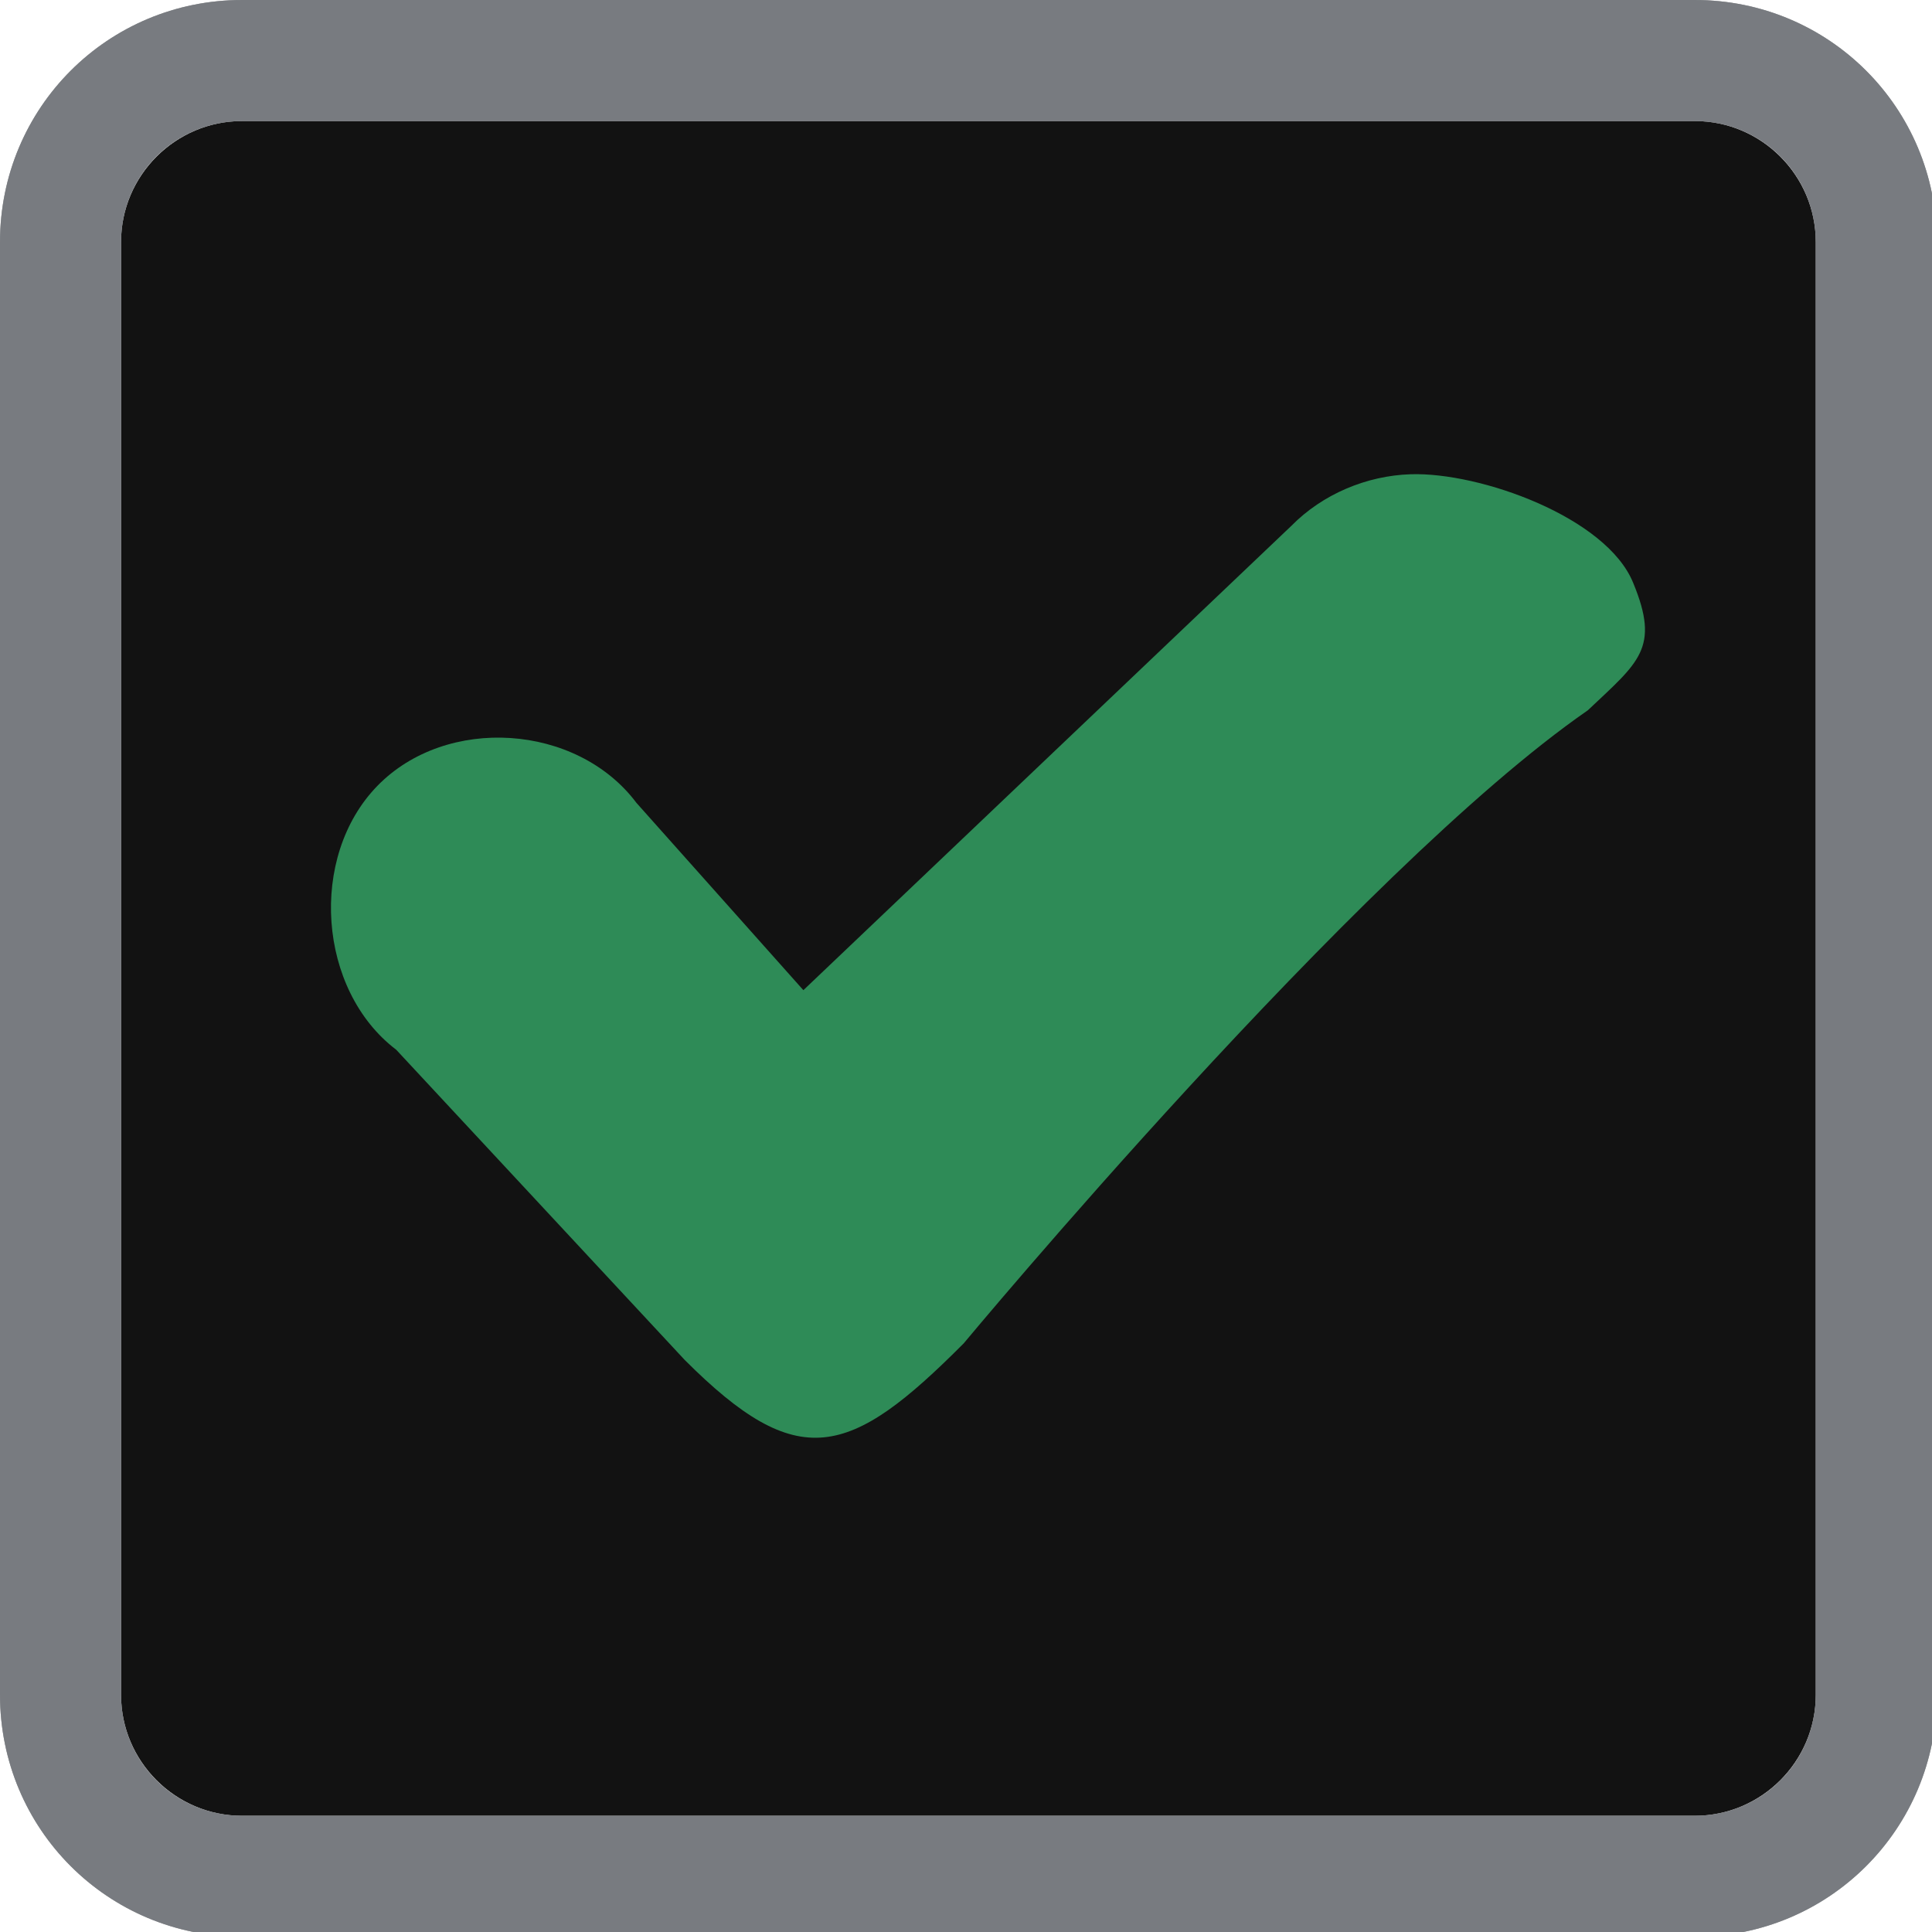
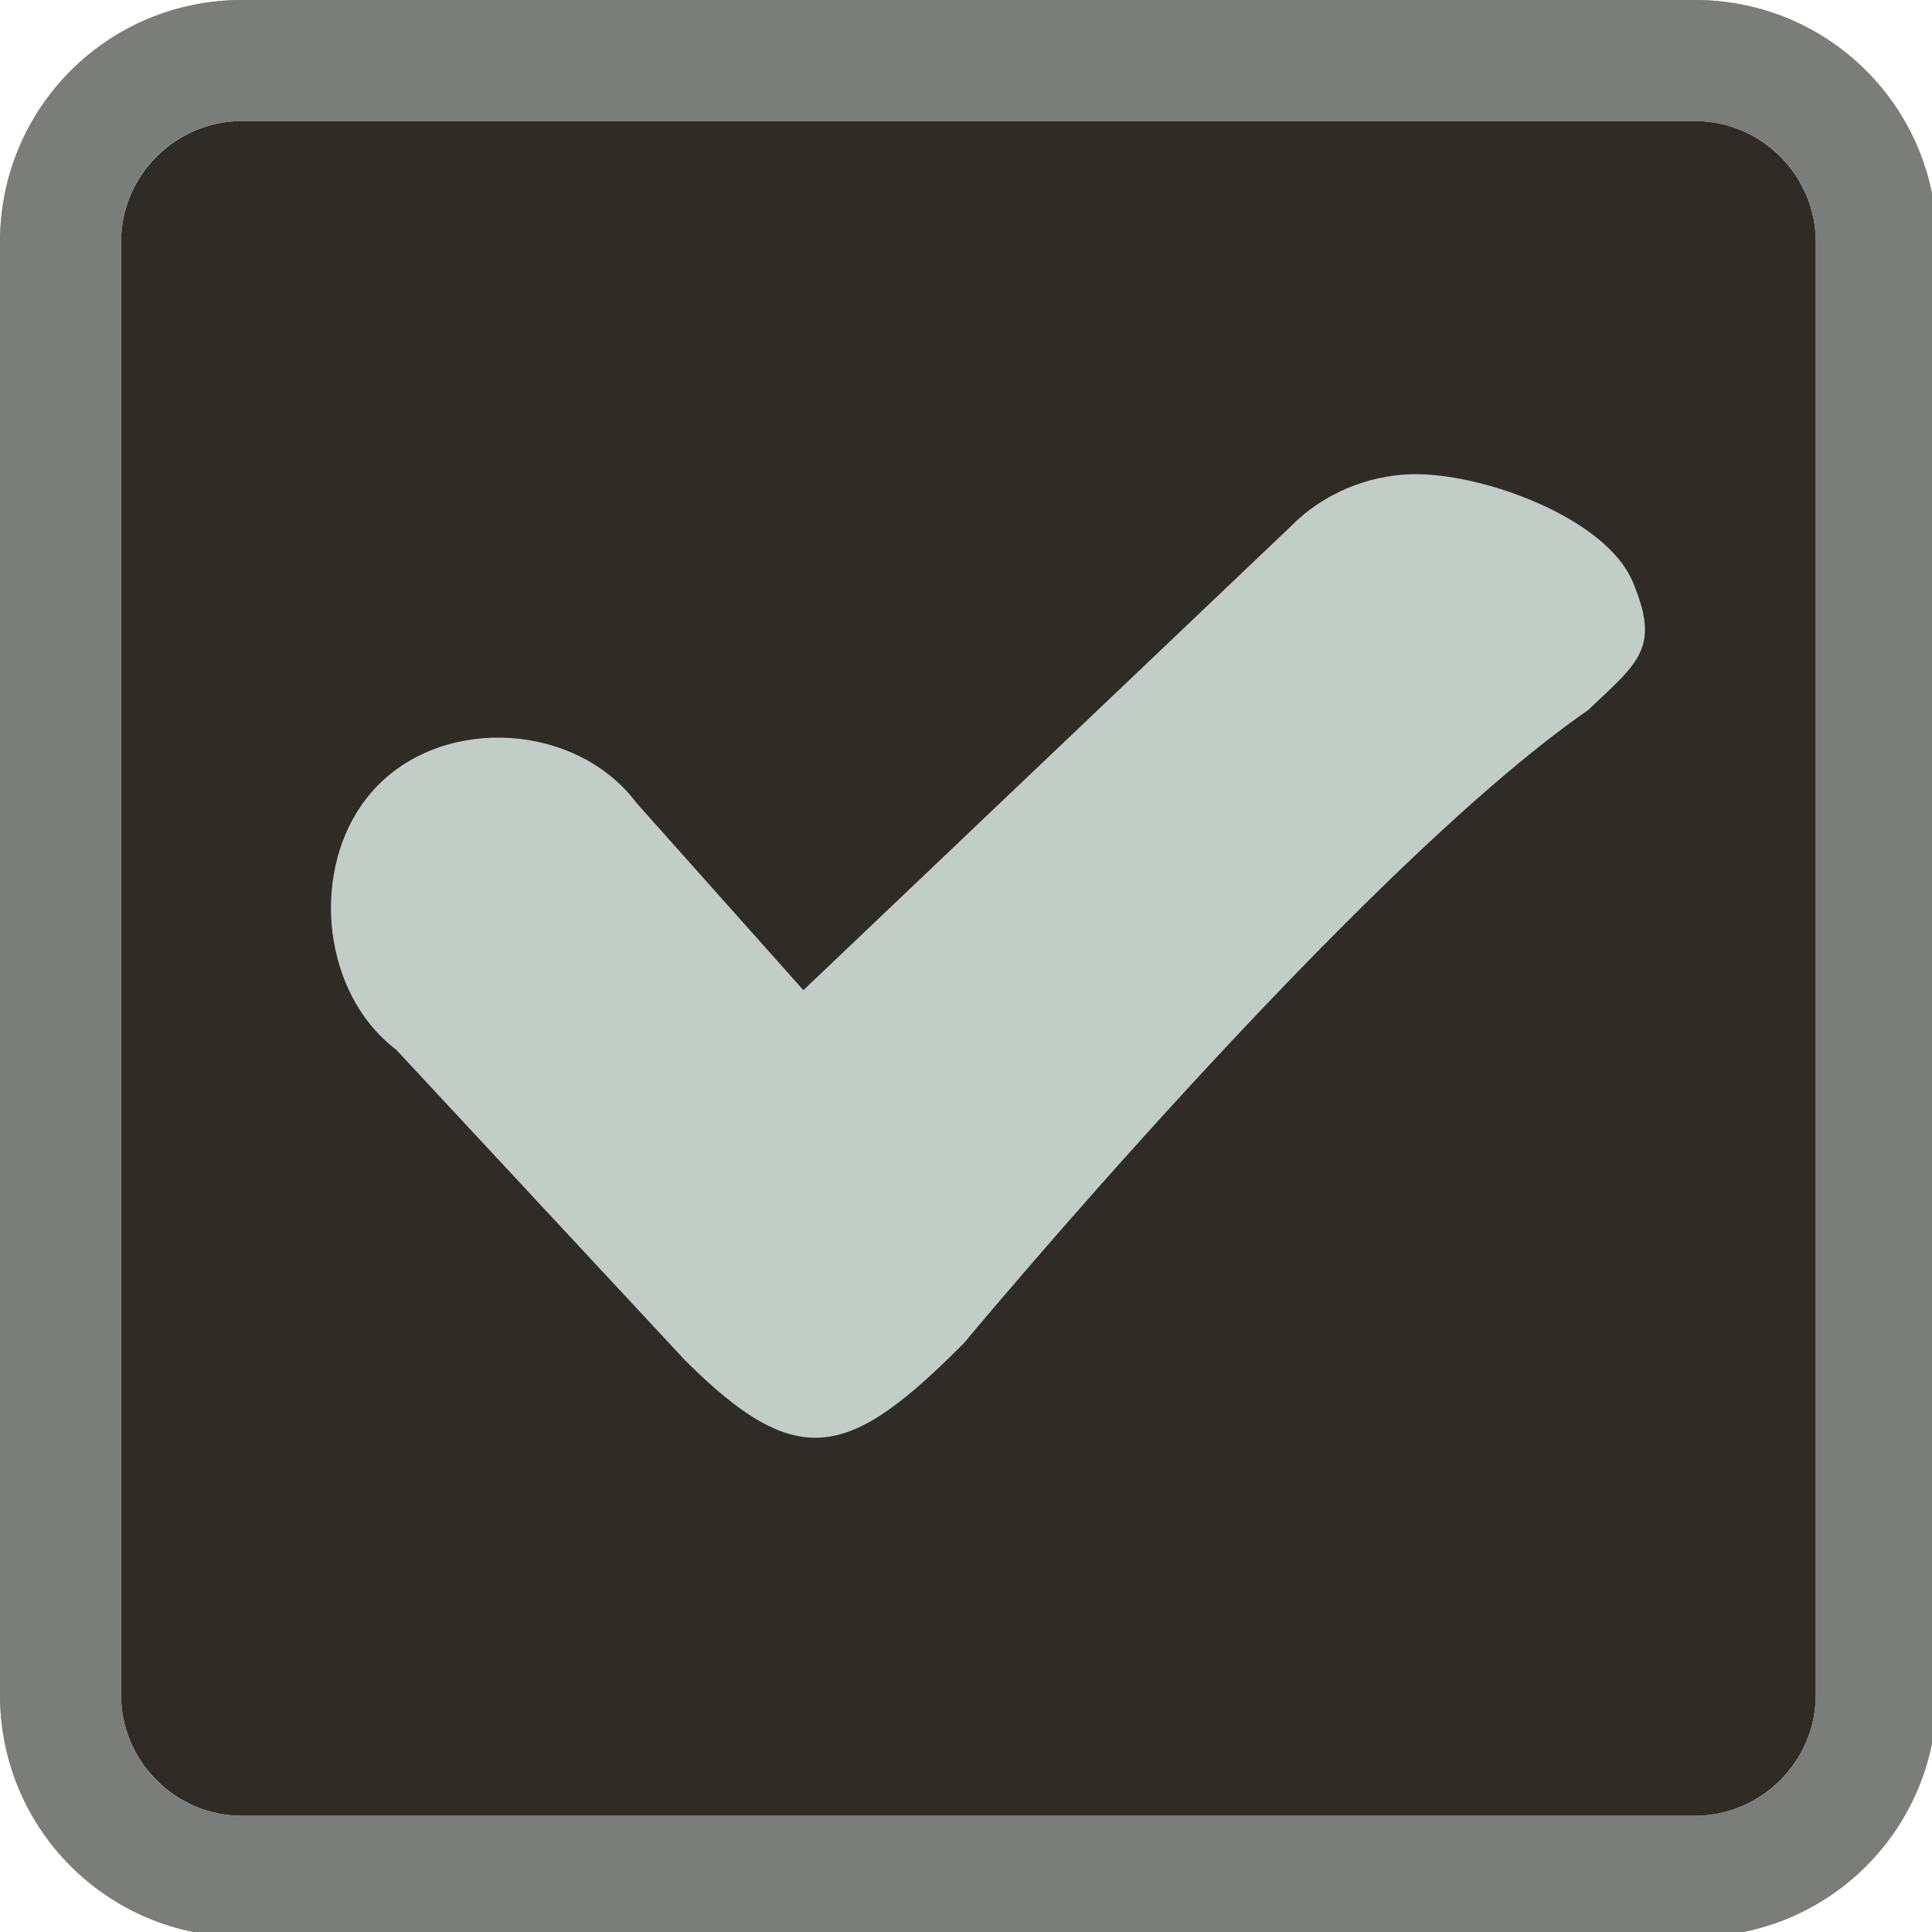
<svg xmlns="http://www.w3.org/2000/svg" width="133pt" height="133pt" viewBox="0 0 133 133" version="1.1">
  <g id="surface1">
-     <path style=" stroke:none;fill-rule:nonzero;fill:#121212;fill-opacity:1;" d="M 16.668 8.332 L 116.668 8.332 C 121.258 8.332 125 12.078 125 16.668 L 125 116.668 C 125 121.258 121.258 125 116.668 125 L 16.668 125 C 12.078 125 8.332 121.258 8.332 116.668 L 8.332 16.668 C 8.332 12.078 12.078 8.332 16.668 8.332 Z M 16.668 8.332 " />
-     <path style=" stroke:none;fill-rule:nonzero;fill:#1a1a1a;fill-opacity:1;" d="M 16.668 0 C 7.422 0 0 7.422 0 16.668 L 0 116.668 C 0 125.91 7.422 133.332 16.668 133.332 L 116.668 133.332 C 125.91 133.332 133.332 125.91 133.332 116.668 L 133.332 16.668 C 133.332 7.422 125.91 0 116.668 0 Z M 16.668 8.332 L 116.668 8.332 C 121.289 8.332 125 12.043 125 16.668 L 125 116.668 C 125 121.289 121.289 125 116.668 125 L 16.668 125 C 12.043 125 8.332 121.289 8.332 116.668 L 8.332 16.668 C 8.332 12.043 12.043 8.332 16.668 8.332 Z M 16.668 8.332 " />
-     <path style=" stroke:none;fill-rule:nonzero;fill:#d3dae3;fill-opacity:0.30;" d="M 16.668 0 C 7.422 0 0 7.422 0 16.668 L 0 116.668 C 0 125.91 7.422 133.332 16.668 133.332 L 116.668 133.332 C 125.91 133.332 133.332 125.91 133.332 116.668 L 133.332 16.668 C 133.332 7.422 125.91 0 116.668 0 Z M 16.668 8.332 L 116.668 8.332 C 121.289 8.332 125 12.043 125 16.668 L 125 116.668 C 125 121.289 121.289 125 116.668 125 L 16.668 125 C 12.043 125 8.332 121.289 8.332 116.668 L 8.332 16.668 C 8.332 12.043 12.043 8.332 16.668 8.332 Z M 16.668 8.332 " />
-     <path style=" stroke:none;fill-rule:nonzero;fill:#d3dae3;fill-opacity:0.30;" d="M 16.668 0 C 7.422 0 0 7.422 0 16.668 L 0 116.668 C 0 125.91 7.422 133.332 16.668 133.332 L 116.668 133.332 C 125.91 133.332 133.332 125.91 133.332 116.668 L 133.332 16.668 C 133.332 7.422 125.91 0 116.668 0 Z M 16.668 8.332 L 116.668 8.332 C 121.289 8.332 125 12.043 125 16.668 L 125 116.668 C 125 121.289 121.289 125 116.668 125 L 16.668 125 C 12.043 125 8.332 121.289 8.332 116.668 L 8.332 16.668 C 8.332 12.043 12.043 8.332 16.668 8.332 Z M 16.668 8.332 " />
-     <path style=" stroke:none;fill-rule:nonzero;fill:#2e8b57;fill-opacity:1;" d="M 97.102 32.648 C 94.074 32.746 91.047 34.016 88.898 36.199 L 55.305 68.164 L 43.816 55.273 C 39.715 49.805 30.73 49.219 25.977 54.102 C 21.223 58.984 21.875 68.164 27.277 72.266 L 47.137 93.621 C 54.949 101.434 58.465 100.391 66.34 92.48 C 66.34 92.48 93.426 59.895 109.309 48.895 C 112.824 45.574 114.289 44.629 112.434 40.137 C 110.613 35.613 101.887 32.488 97.102 32.648 Z M 97.102 32.648 " />
+     <path style=" stroke:none;fill-rule:nonzero;fill:#2f2b26;fill-opacity:1;" d="M 16.668 8.332 L 116.668 8.332 C 121.258 8.332 125 12.078 125 16.668 L 125 116.668 C 125 121.258 121.258 125 116.668 125 L 16.668 125 C 12.078 125 8.332 121.258 8.332 116.668 L 8.332 16.668 C 8.332 12.078 12.078 8.332 16.668 8.332 Z M 16.668 8.332 " />
+     <path style=" stroke:none;fill-rule:nonzero;fill:#2f2b26;fill-opacity:1;" d="M 16.668 0 C 7.422 0 0 7.422 0 16.668 L 0 116.668 C 0 125.91 7.422 133.332 16.668 133.332 L 116.668 133.332 C 125.91 133.332 133.332 125.91 133.332 116.668 L 133.332 16.668 C 133.332 7.422 125.91 0 116.668 0 Z M 16.668 8.332 L 116.668 8.332 C 121.289 8.332 125 12.043 125 16.668 L 125 116.668 C 125 121.289 121.289 125 116.668 125 L 16.668 125 C 12.043 125 8.332 121.289 8.332 116.668 L 8.332 16.668 C 8.332 12.043 12.043 8.332 16.668 8.332 Z M 16.668 8.332 " />
+     <path style=" stroke:none;fill-rule:nonzero;fill:#c3cdc8;fill-opacity:0.30;" d="M 16.668 0 C 7.422 0 0 7.422 0 16.668 L 0 116.668 C 0 125.91 7.422 133.332 16.668 133.332 L 116.668 133.332 C 125.91 133.332 133.332 125.91 133.332 116.668 L 133.332 16.668 C 133.332 7.422 125.91 0 116.668 0 Z M 16.668 8.332 L 116.668 8.332 C 121.289 8.332 125 12.043 125 16.668 L 125 116.668 C 125 121.289 121.289 125 116.668 125 L 16.668 125 C 12.043 125 8.332 121.289 8.332 116.668 L 8.332 16.668 C 8.332 12.043 12.043 8.332 16.668 8.332 Z M 16.668 8.332 " />
+     <path style=" stroke:none;fill-rule:nonzero;fill:#c3cdc8;fill-opacity:0.30;" d="M 16.668 0 C 7.422 0 0 7.422 0 16.668 L 0 116.668 C 0 125.91 7.422 133.332 16.668 133.332 L 116.668 133.332 C 125.91 133.332 133.332 125.91 133.332 116.668 L 133.332 16.668 C 133.332 7.422 125.91 0 116.668 0 Z M 16.668 8.332 L 116.668 8.332 C 121.289 8.332 125 12.043 125 16.668 L 125 116.668 C 125 121.289 121.289 125 116.668 125 L 16.668 125 C 12.043 125 8.332 121.289 8.332 116.668 L 8.332 16.668 C 8.332 12.043 12.043 8.332 16.668 8.332 Z M 16.668 8.332 " />
+     <path style=" stroke:none;fill-rule:nonzero;fill:#c3cdc8;fill-opacity:1;" d="M 97.102 32.648 C 94.074 32.746 91.047 34.016 88.898 36.199 L 55.305 68.164 L 43.816 55.273 C 39.715 49.805 30.73 49.219 25.977 54.102 C 21.223 58.984 21.875 68.164 27.277 72.266 L 47.137 93.621 C 54.949 101.434 58.465 100.391 66.34 92.48 C 66.34 92.48 93.426 59.895 109.309 48.895 C 112.824 45.574 114.289 44.629 112.434 40.137 C 110.613 35.613 101.887 32.488 97.102 32.648 Z M 97.102 32.648 " />
  </g>
</svg>
